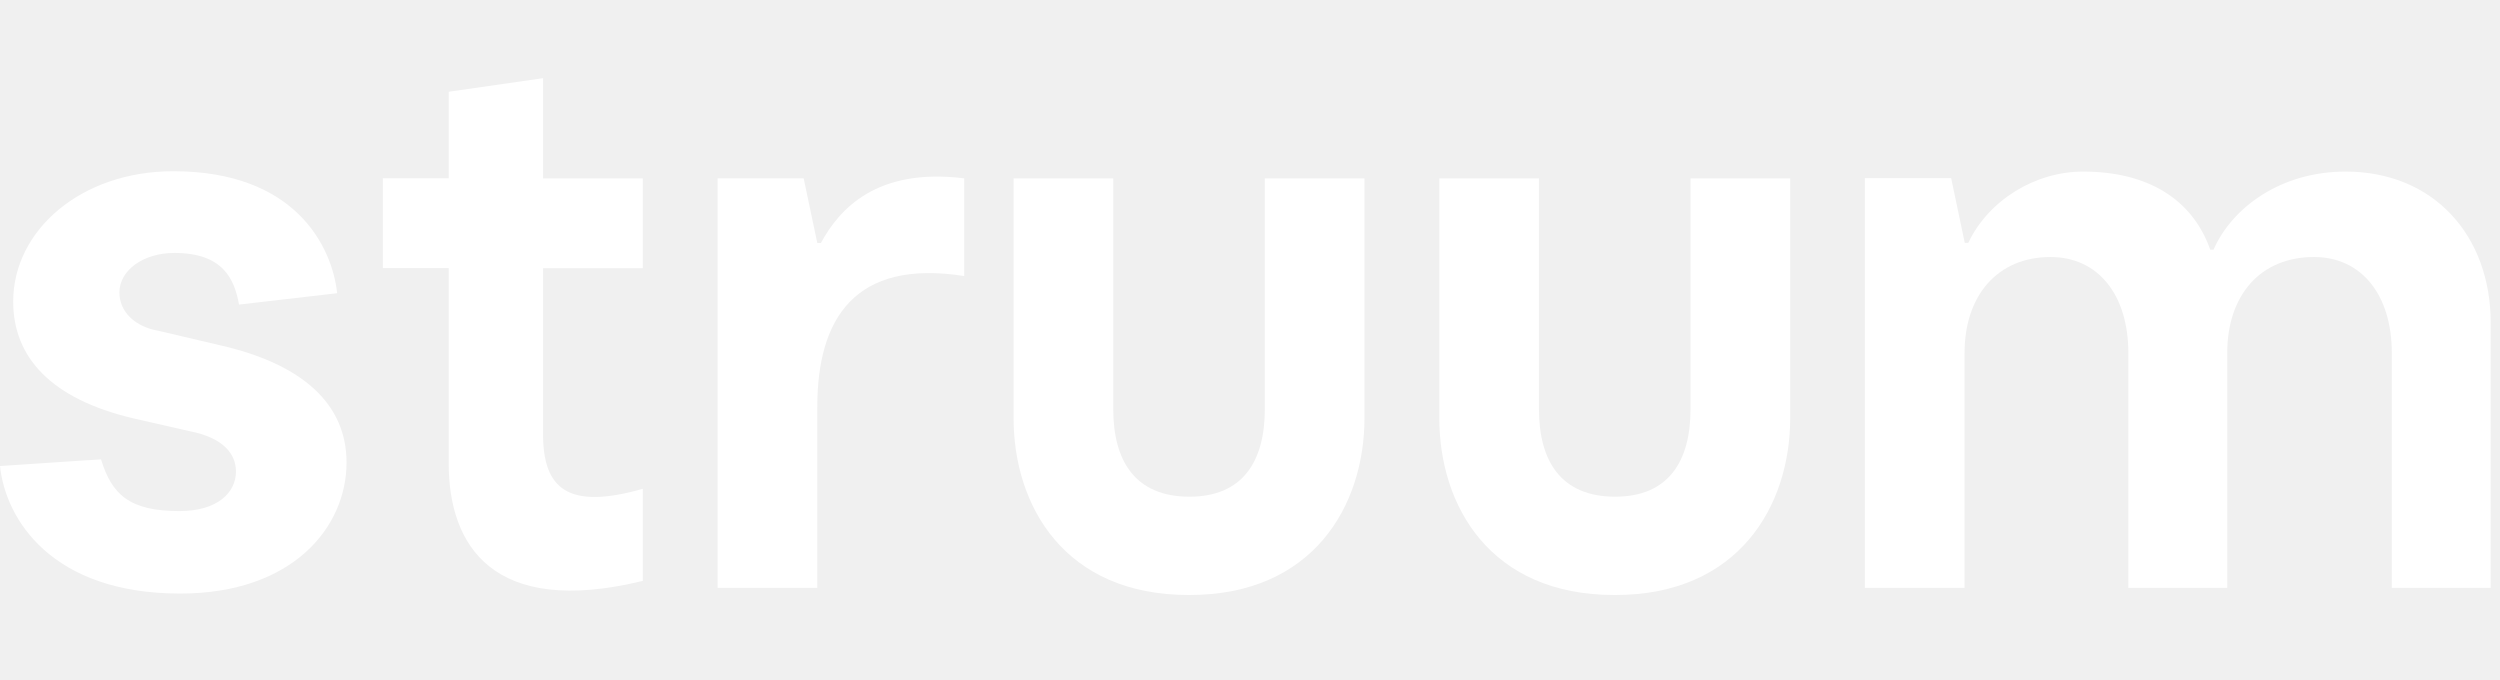
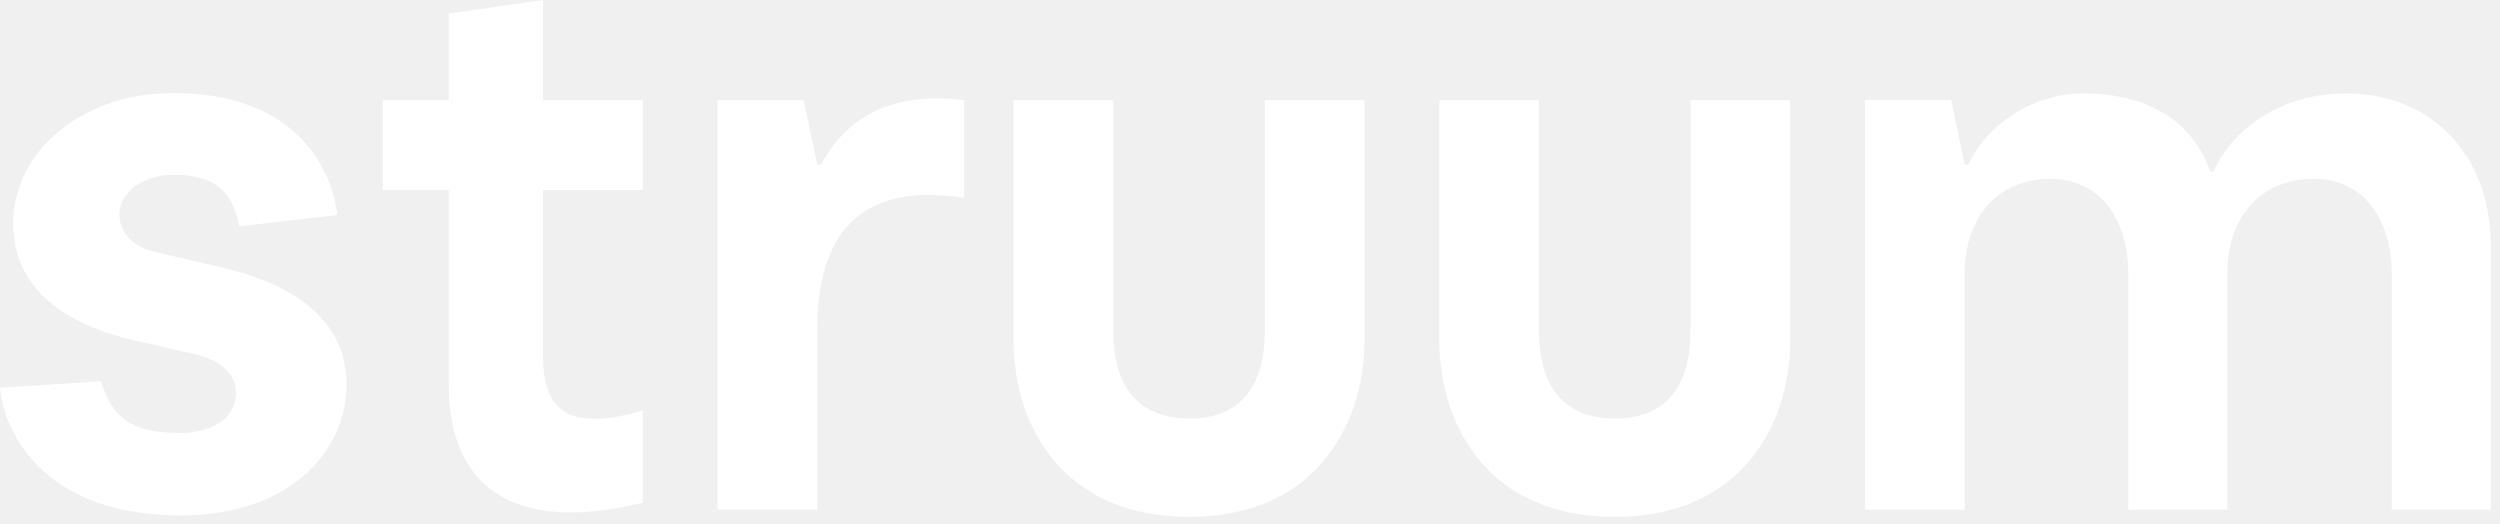
- <svg xmlns="http://www.w3.org/2000/svg" width="103" height="28" viewBox="0 0 86 18" fill="none">
+ <svg xmlns="http://www.w3.org/2000/svg" width="86" height="18" viewBox="0 0 86 18" fill="none">
  <path d="M24.686 3.446H27.646L28.115 5.669H28.239C28.865 4.514 30.148 3.069 33.168 3.446V6.806C29.398 6.215 28.115 8.277 28.115 11.31V17.533H24.686V3.446Z" fill="white" />
  <path d="M61.583 3.447V11.688C61.583 14.72 59.805 17.779 55.562 17.779H55.536C51.267 17.779 49.512 14.72 49.512 11.688V3.447H52.94V11.383C52.94 13.17 53.698 14.397 55.562 14.397C57.4 14.397 58.154 13.174 58.154 11.383V3.447H61.583Z" fill="white" />
  <path d="M64.156 3.439H67.12L67.588 5.666H67.708C68.41 4.187 70.019 3.213 71.655 3.213C73.887 3.213 75.421 4.165 76.032 5.899H76.145C76.786 4.447 78.459 3.213 80.687 3.213C83.726 3.213 85.68 5.422 85.68 8.417V17.534H82.278V9.451C82.278 7.465 81.246 6.152 79.6 6.152C77.758 6.152 76.617 7.465 76.617 9.451V17.534H73.215V9.451C73.215 7.465 72.184 6.152 70.537 6.152C68.725 6.152 67.581 7.465 67.581 9.451V17.534H64.152V3.439H64.156Z" fill="white" />
  <path d="M46.938 3.447V11.688C46.938 14.72 45.16 17.779 40.918 17.779H40.892C36.623 17.779 34.867 14.72 34.867 11.688V3.447H38.296V11.383C38.296 13.17 39.053 14.397 40.918 14.397C42.756 14.397 43.51 13.174 43.51 11.383V3.447H46.938Z" fill="white" />
  <path d="M22.113 6.536V3.447H18.681V0L15.436 0.467V3.443H13.17V6.532H15.436V13.263C15.436 16.044 16.929 18.554 22.113 17.293V14.125C19.51 14.87 18.681 14.102 18.681 12.24V6.536H22.113Z" fill="white" />
  <path d="M3.474 13.112C3.845 14.312 4.438 14.892 6.171 14.892C7.487 14.892 8.117 14.252 8.117 13.53C8.117 12.916 7.667 12.367 6.531 12.145C6.531 12.145 5.094 11.818 4.584 11.701C1.759 11.035 0.454 9.605 0.454 7.683C0.454 5.233 2.787 3.201 5.961 3.201C10.151 3.201 11.422 5.779 11.599 7.397L8.223 7.788C8.061 6.9 7.667 6.012 5.994 6.012C4.948 6.012 4.108 6.595 4.108 7.374C4.108 8.04 4.648 8.552 5.454 8.691C5.454 8.691 7.03 9.063 7.551 9.184C10.417 9.831 11.921 11.216 11.921 13.221C11.921 15.449 10.064 17.729 6.204 17.729C1.771 17.733 0.188 15.163 0 13.342L3.474 13.112Z" fill="white" />
</svg>
